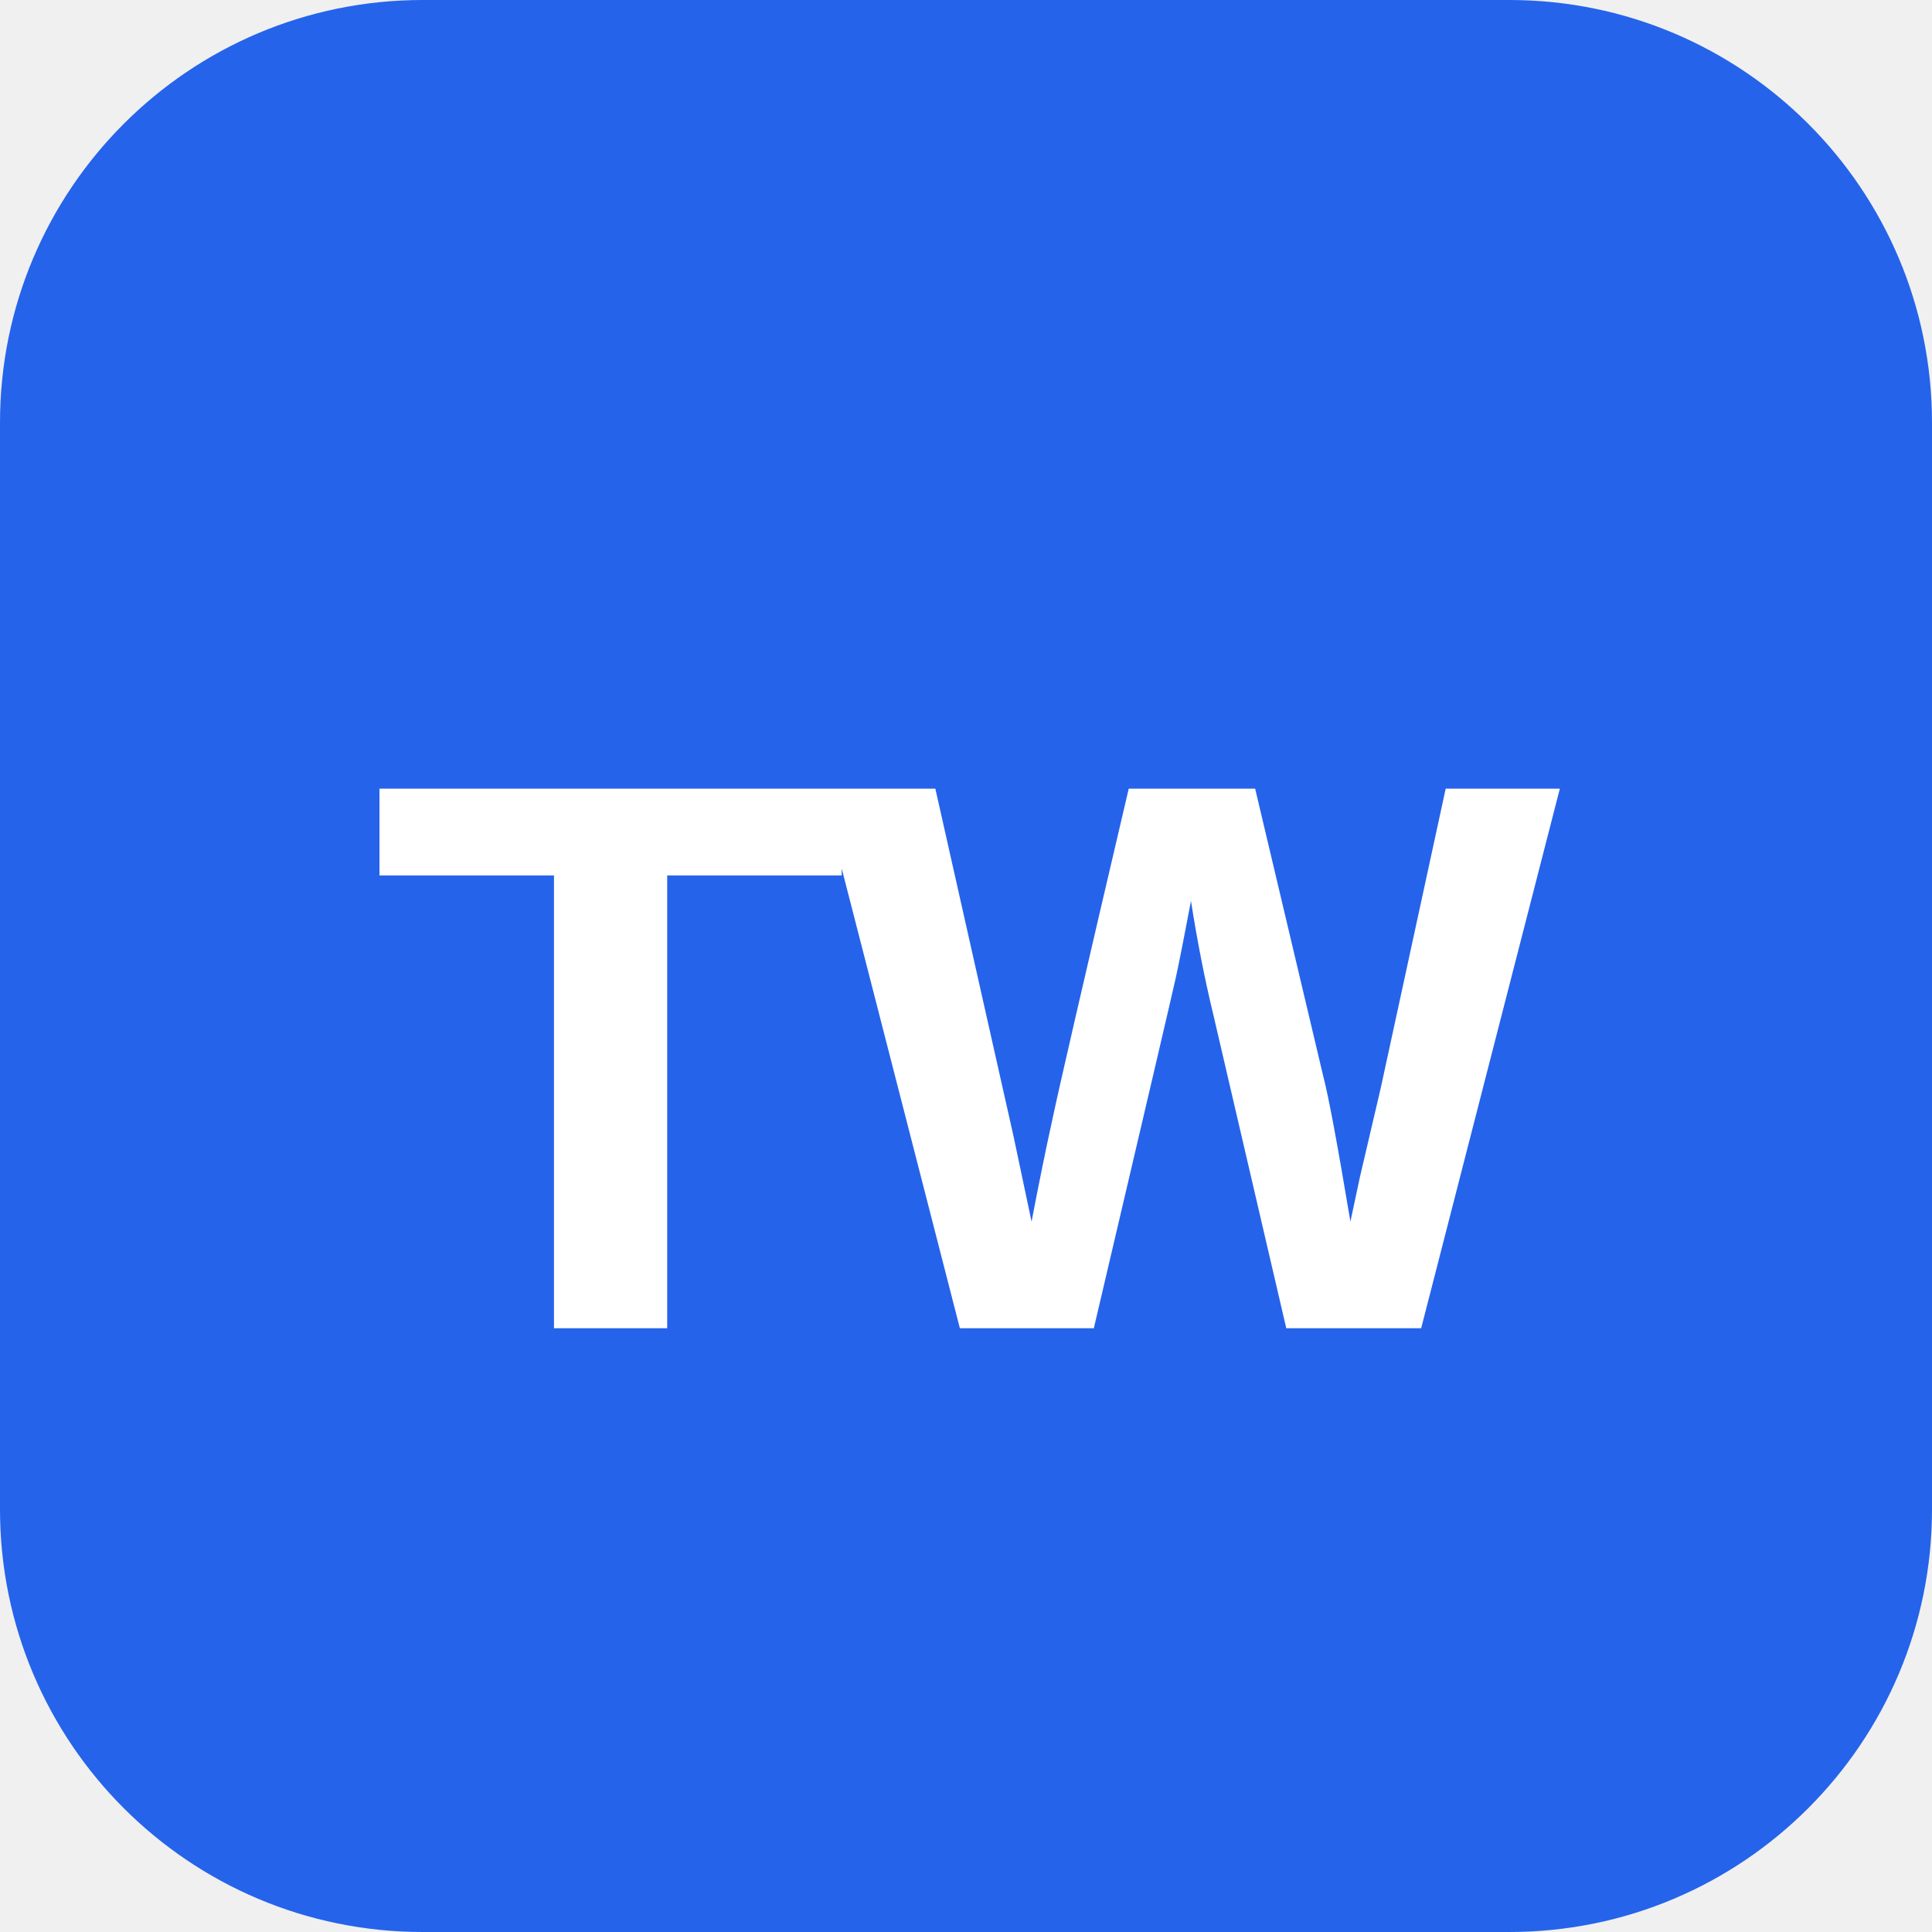
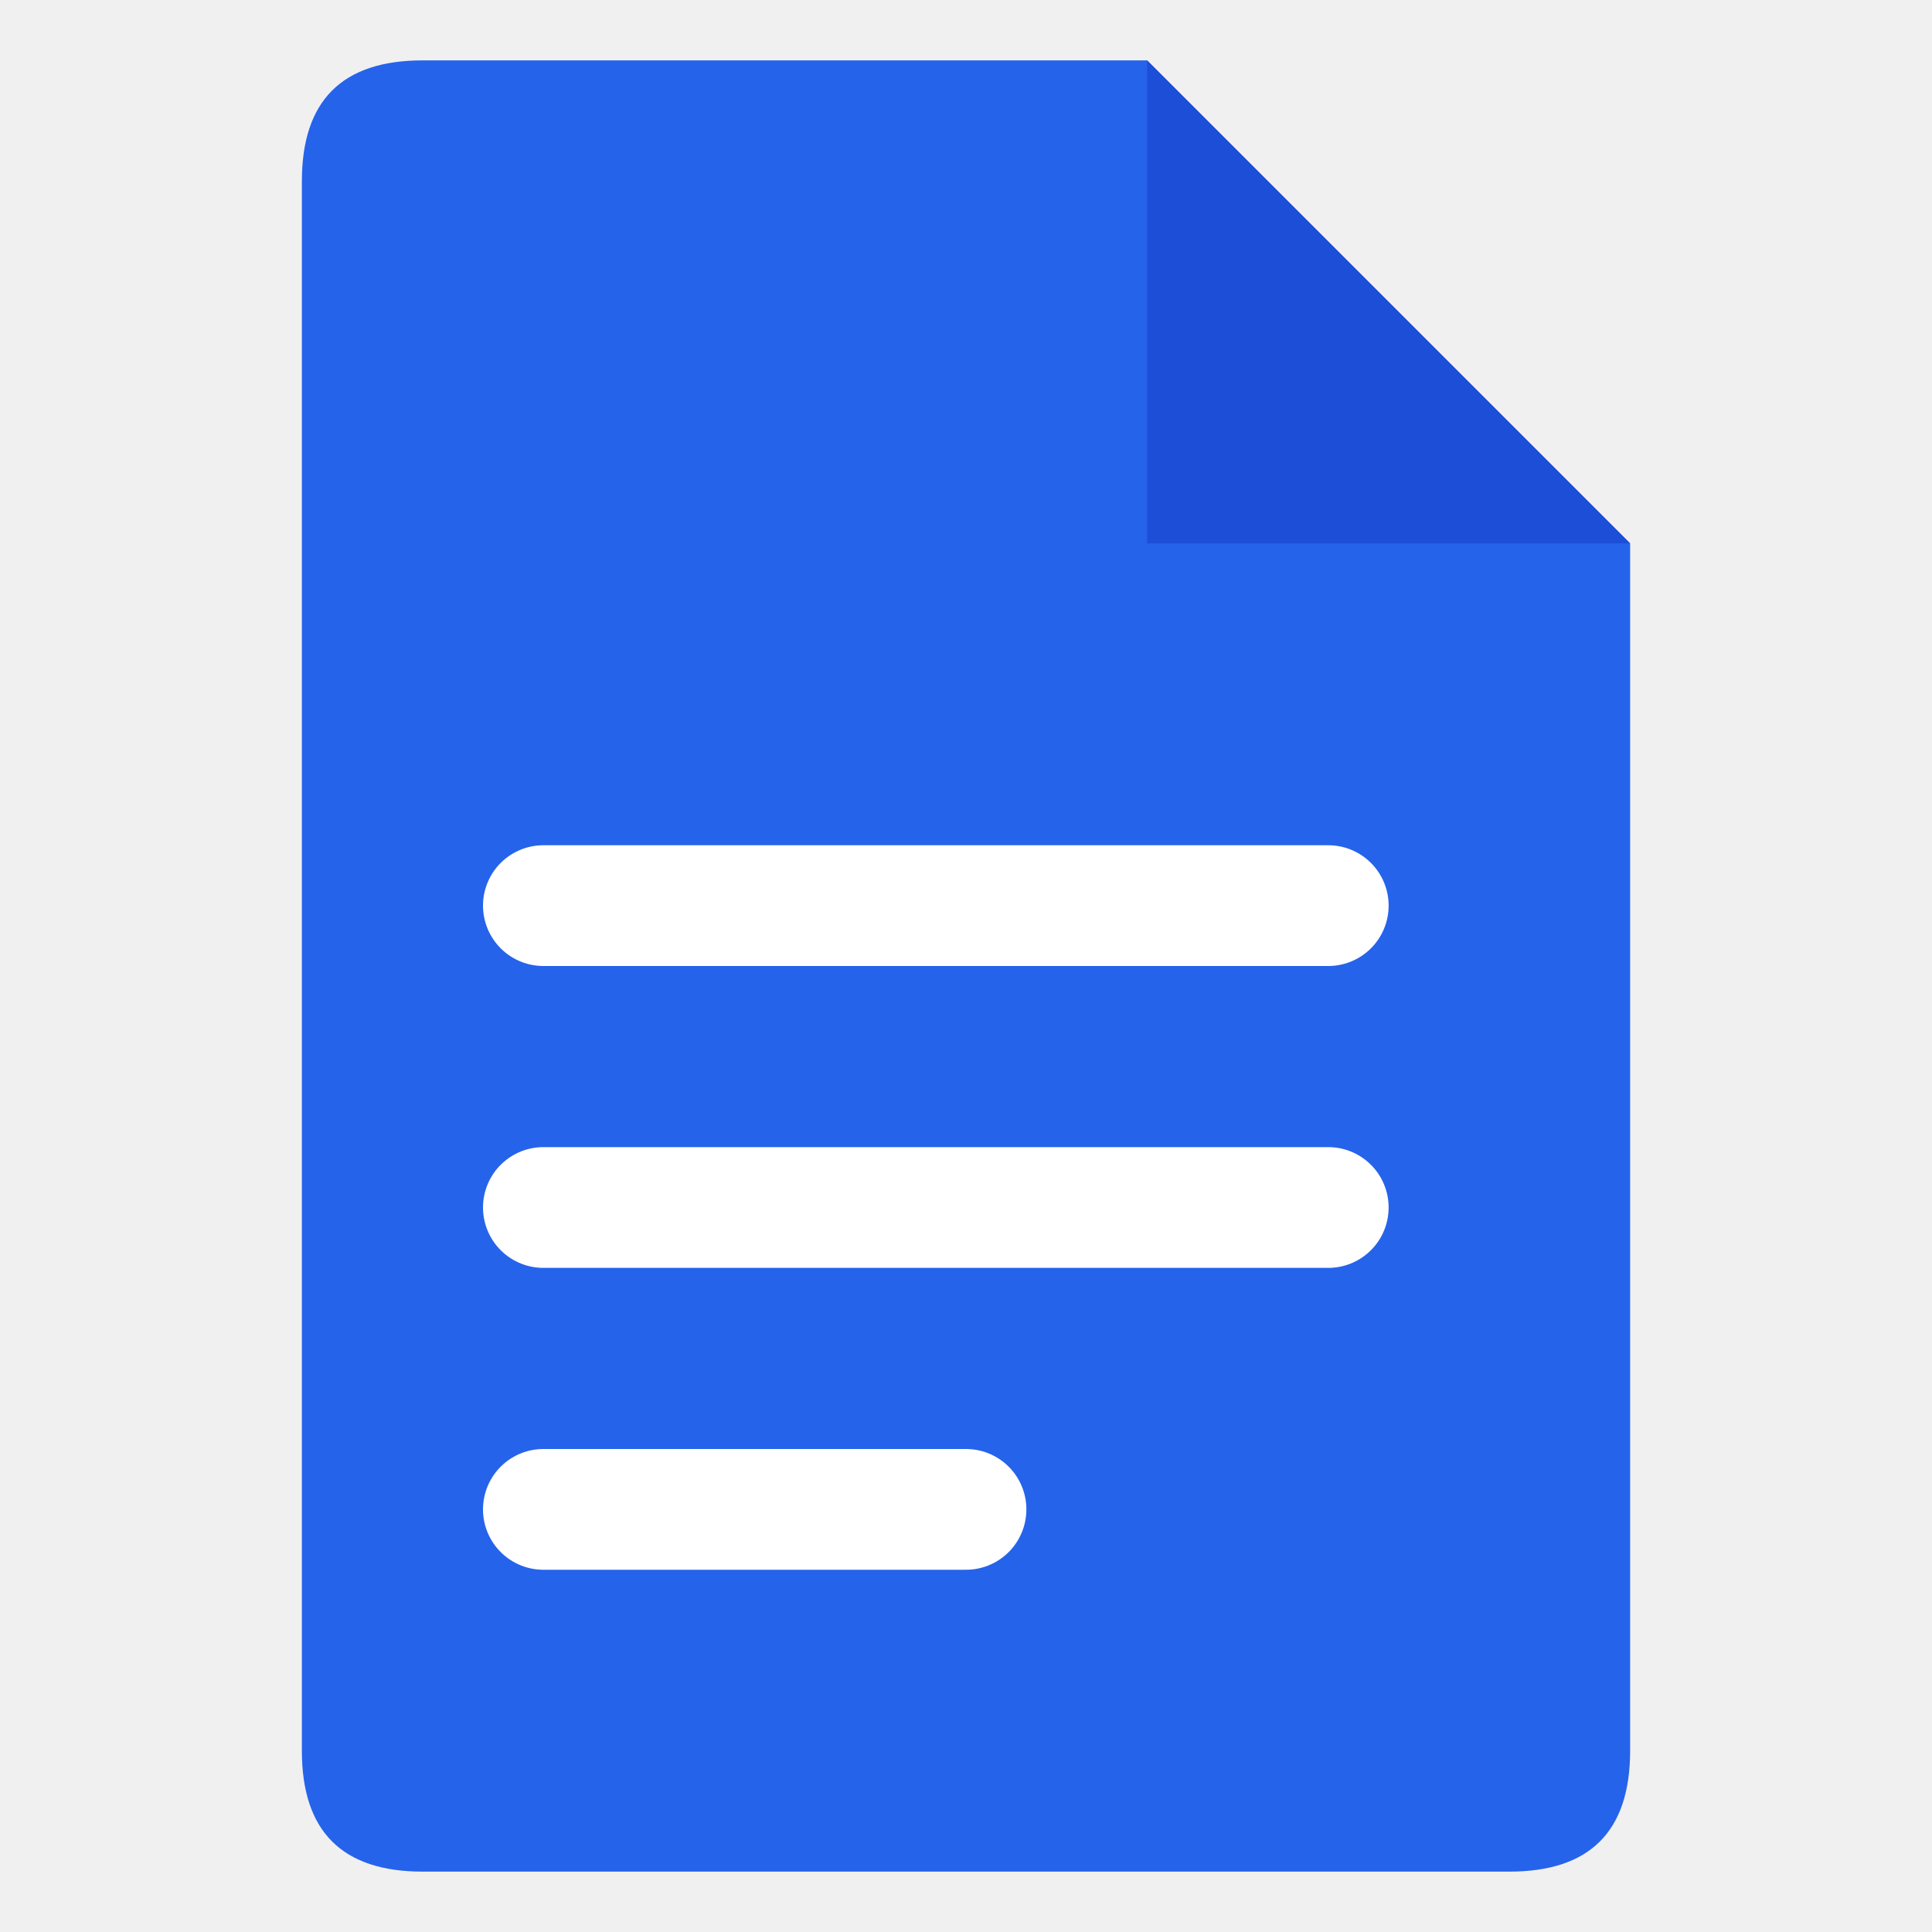
<svg xmlns="http://www.w3.org/2000/svg" viewBox="0 0 32 32" fill="none">
-   <rect width="32" height="32" rx="7" fill="#2563EB" />
-   <text x="16" y="22" text-anchor="middle" font-family="'Arial Black', 'Arial', sans-serif" font-size="13" font-weight="900" letter-spacing="-0.5" fill="white">TW</text>
+   <g transform="translate(5, 1)">
+     <path d="M2 0 L14 0 L22 8 L22 28 Q22 30 20 30 L2 30 Q0 30 0 28 L0 2 Q0 0 2 0 Z" fill="#2563EB" />
+     <path d="M14 0 L22 8 L14 8 Z" fill="#1d4ed8" />
+     <line x1="4" y1="14" x2="17" y2="14" stroke="white" stroke-width="2" stroke-linecap="round" />
+     <line x1="4" y1="19" x2="17" y2="19" stroke="white" stroke-width="2" stroke-linecap="round" />
+     <line x1="4" y1="24" x2="11" y2="24" stroke="white" stroke-width="2" stroke-linecap="round" />
+   </g>
</svg>
